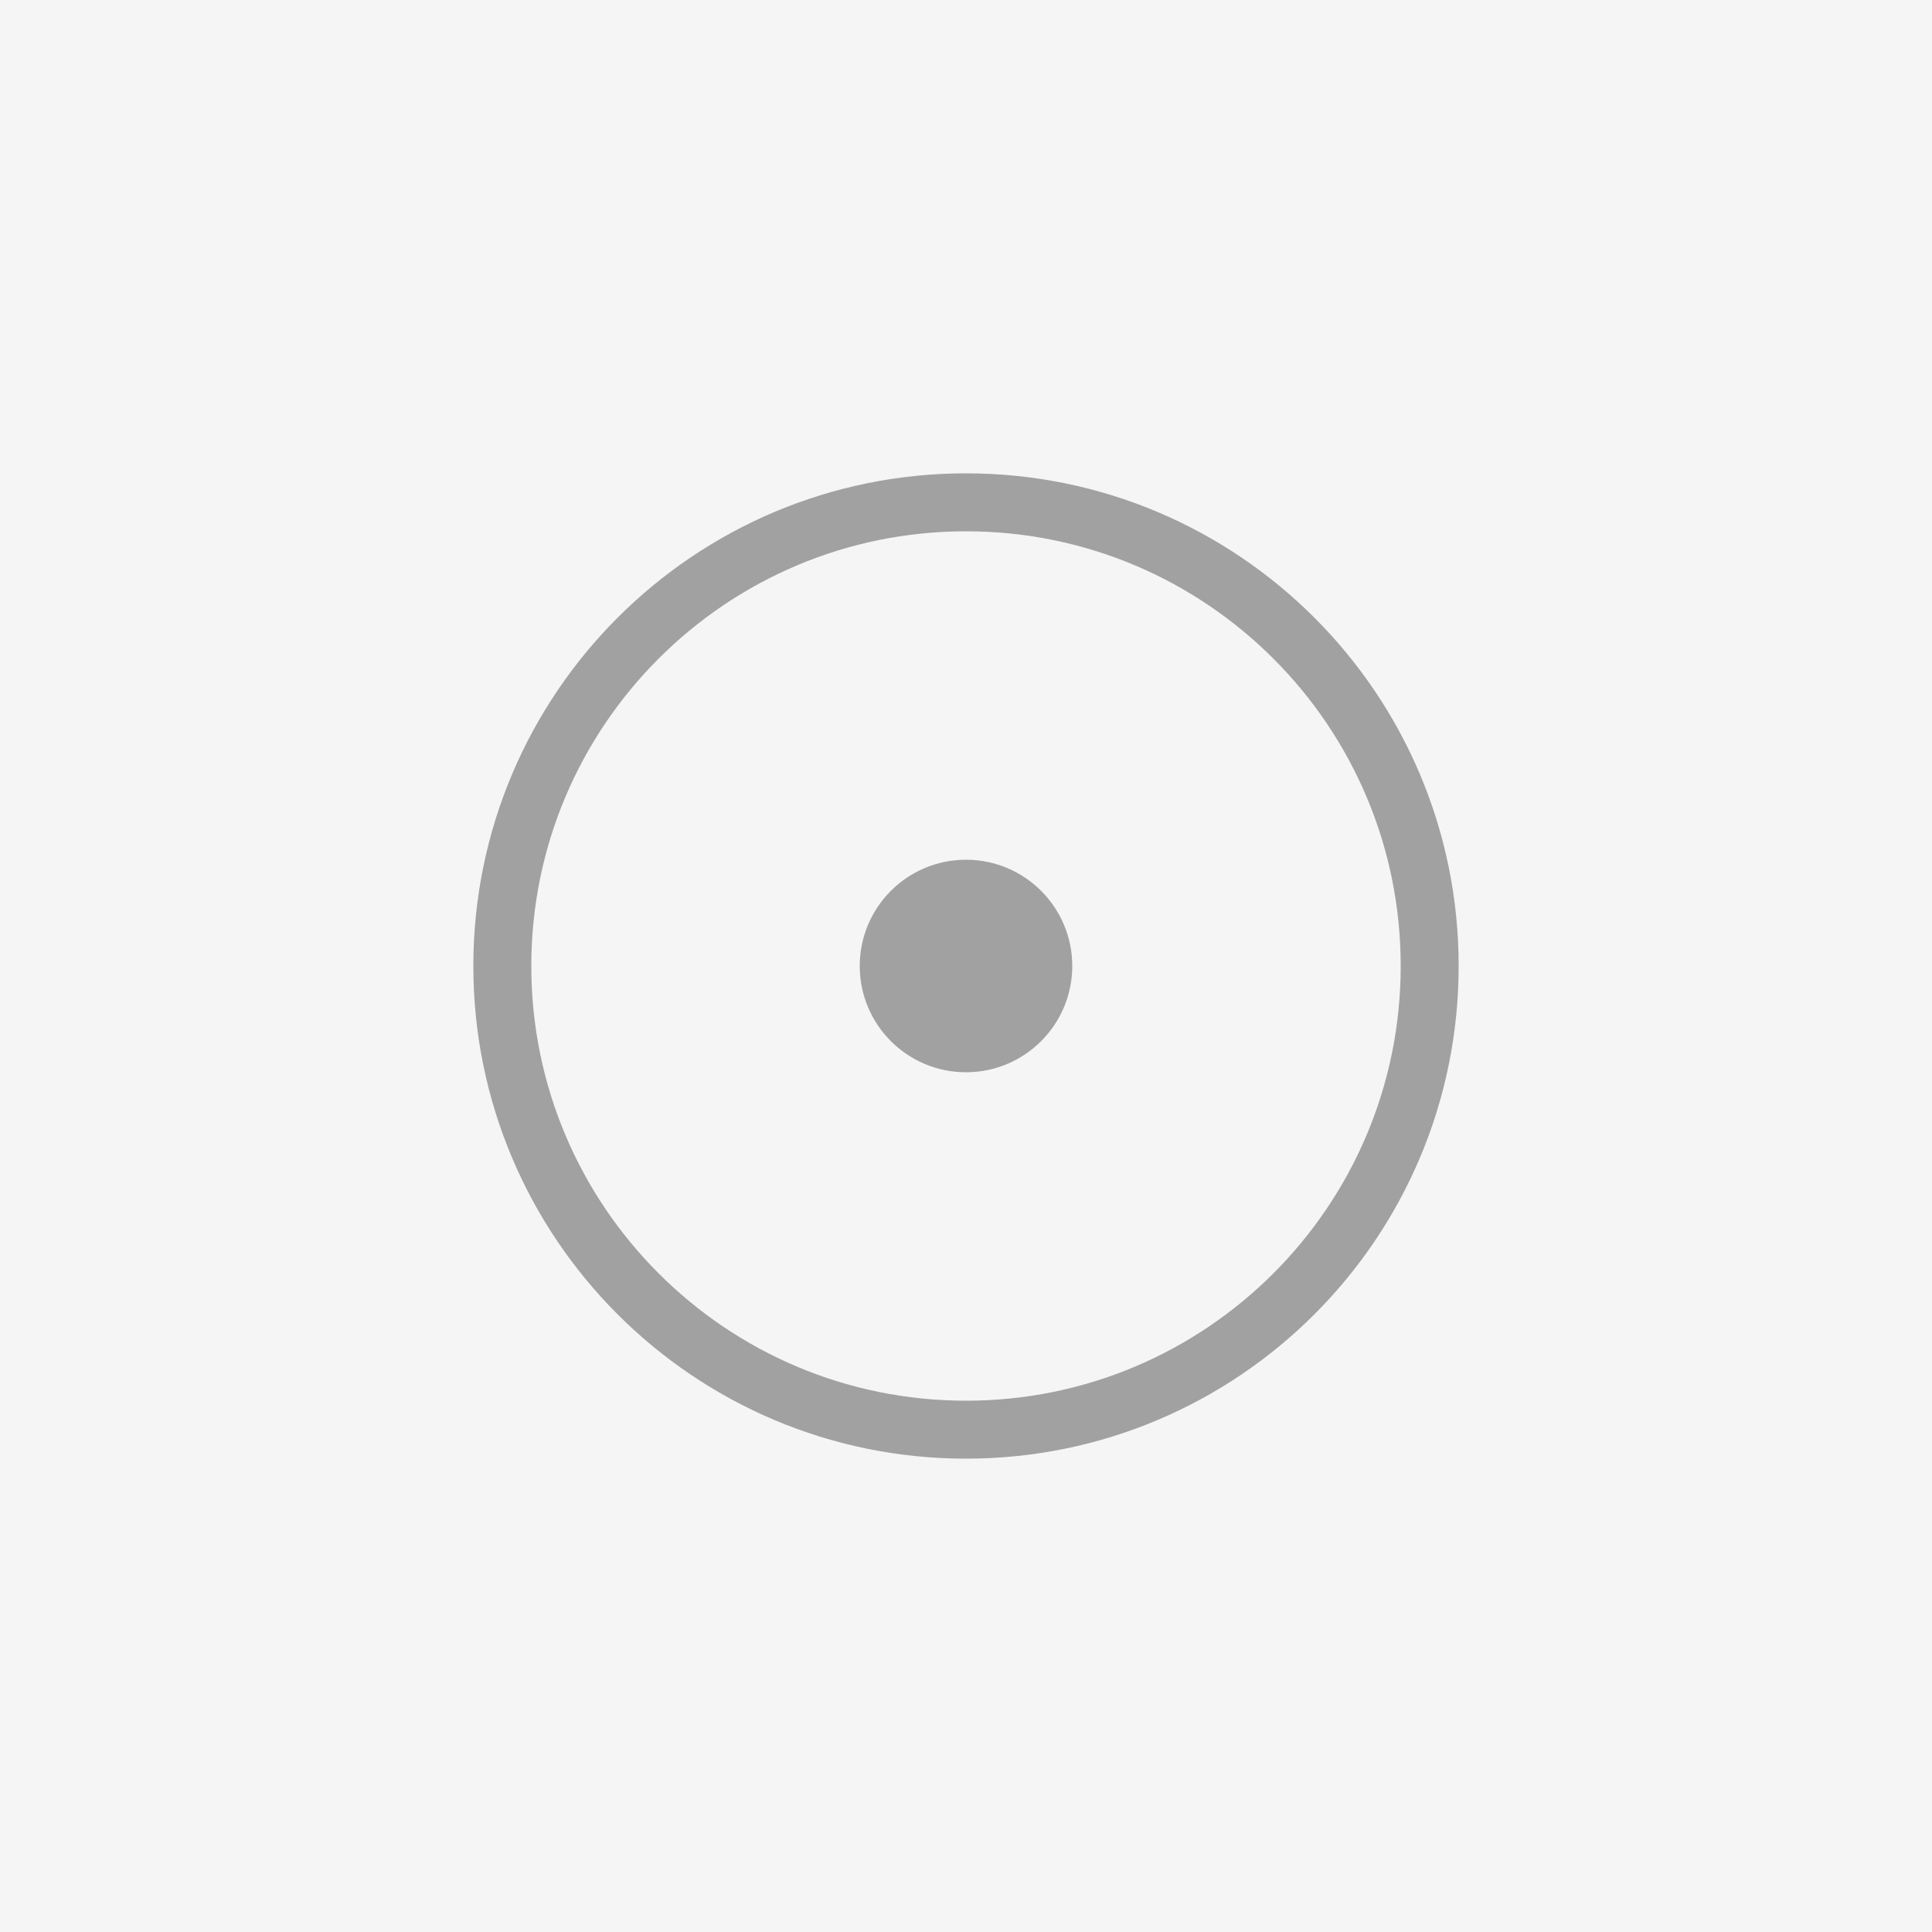
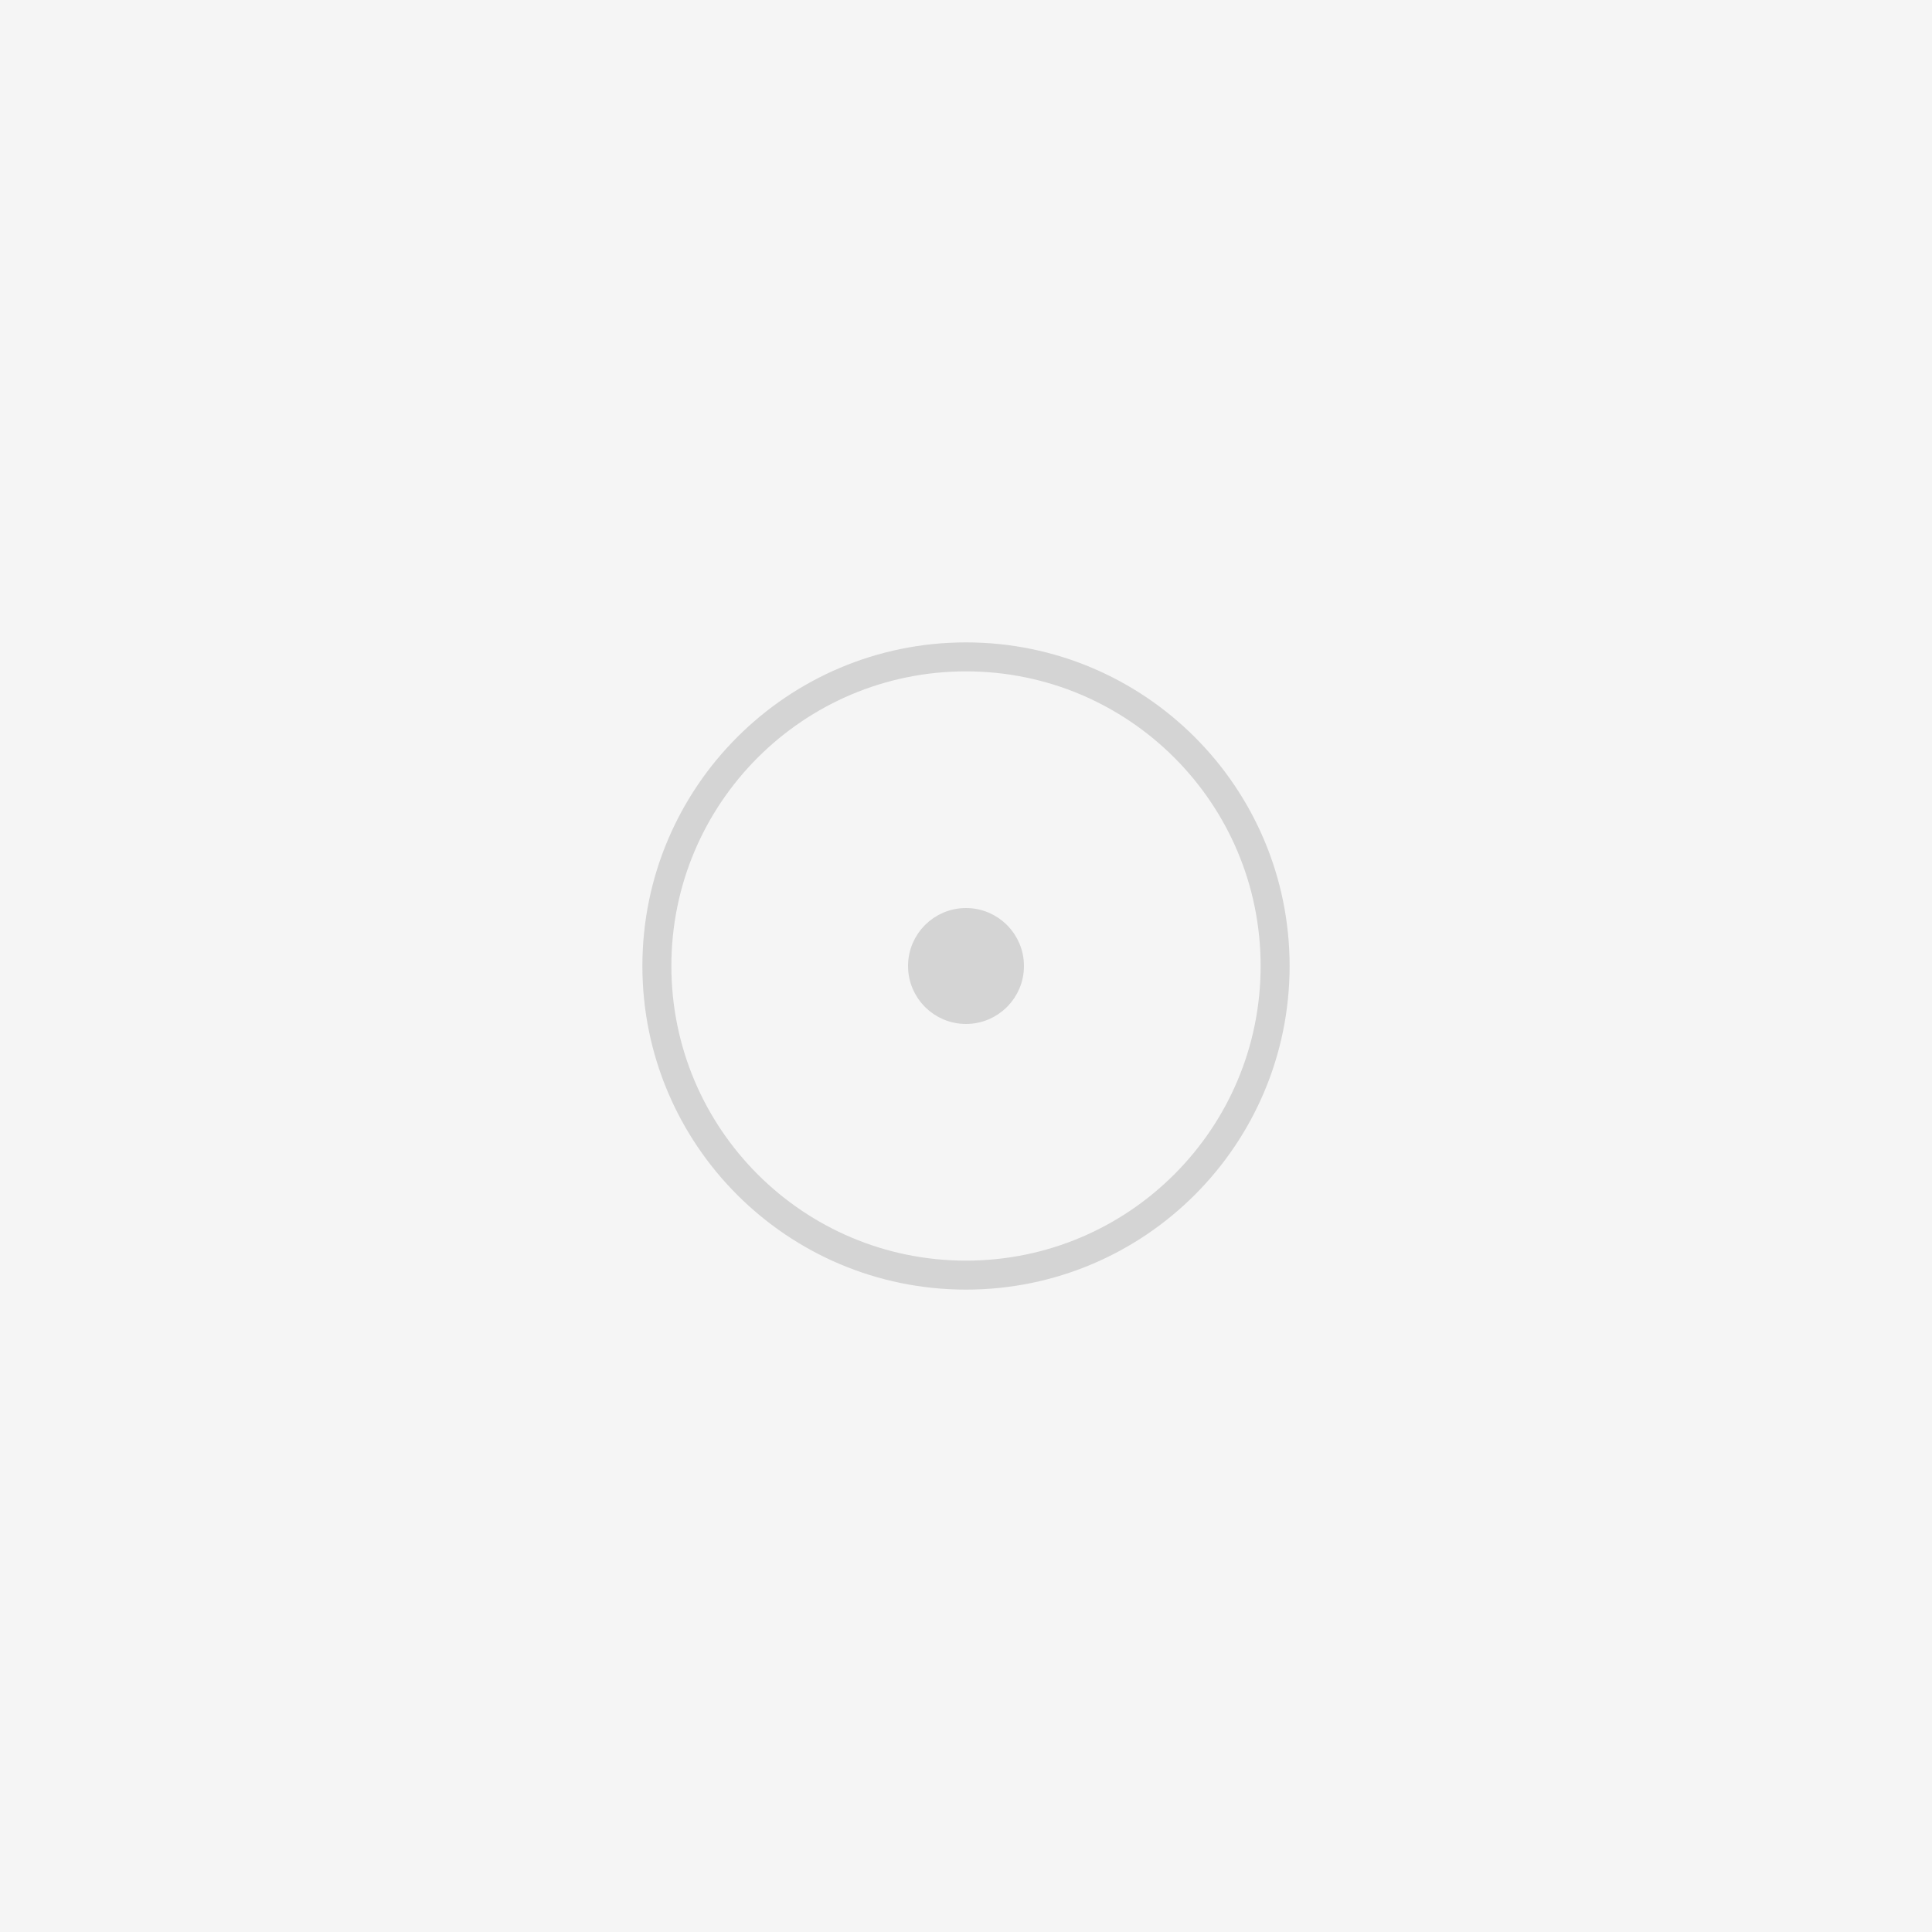
<svg xmlns="http://www.w3.org/2000/svg" viewBox="0 0 100 100">
-   <style>.b{fill:#f5f5f5}.f{fill:#a1a1a1;stroke:#a1a1a1}@media (prefers-color-scheme:dark){.b{fill:#262626}.f{fill:#737373;stroke:#737373}}</style>
+   <style>.b{fill:#f5f5f5}.f{fill:#d4d4d4;stroke:#d4d4d4}@media (prefers-color-scheme:dark){.b{fill:#262626}.f{fill:#404040;stroke:#404040}}</style>
  <rect class="b" width="100" height="100" />
-   <circle class="f" cx="50" cy="50" r="24" fill="none" style="fill:none" stroke-width="3" />
-   <circle class="f" cx="50" cy="50" r="5" stroke="none" />
+   <circle class="f" cx="50" cy="50" r="16" style="fill:none" stroke-width="1.5" />
+   <circle class="f" cx="50" cy="50" r="2.5" stroke="none" />
</svg>
